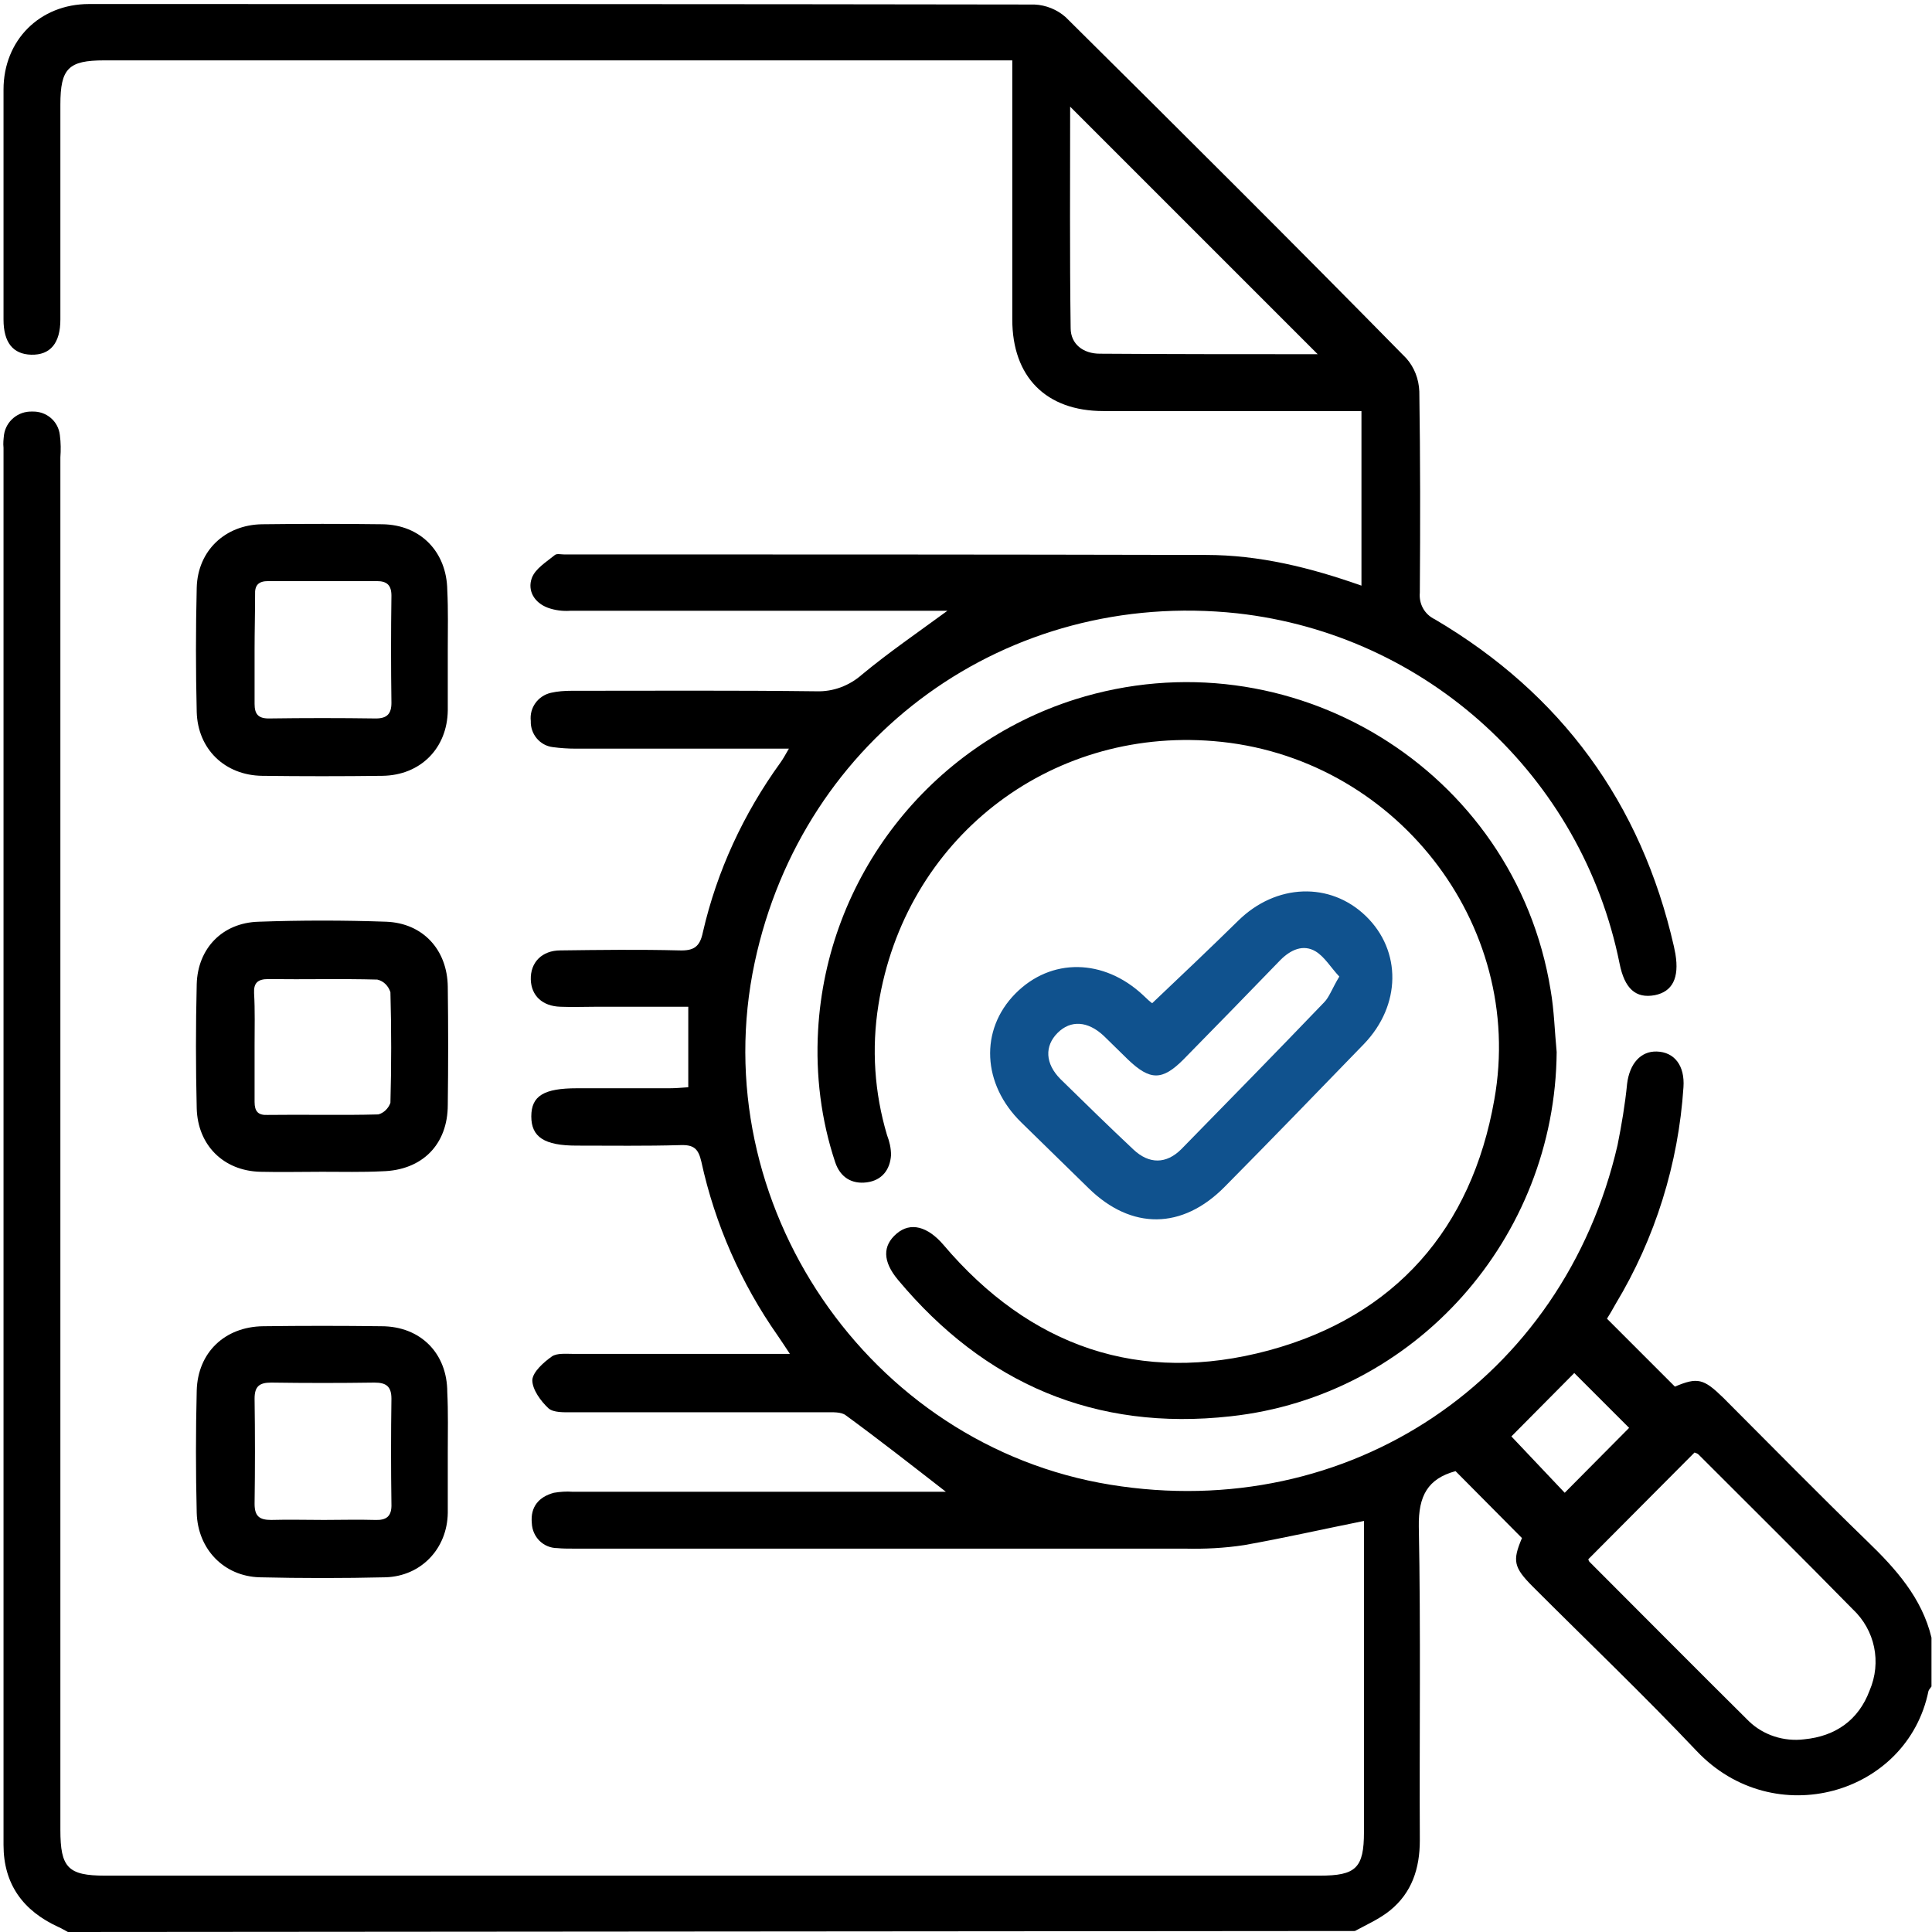
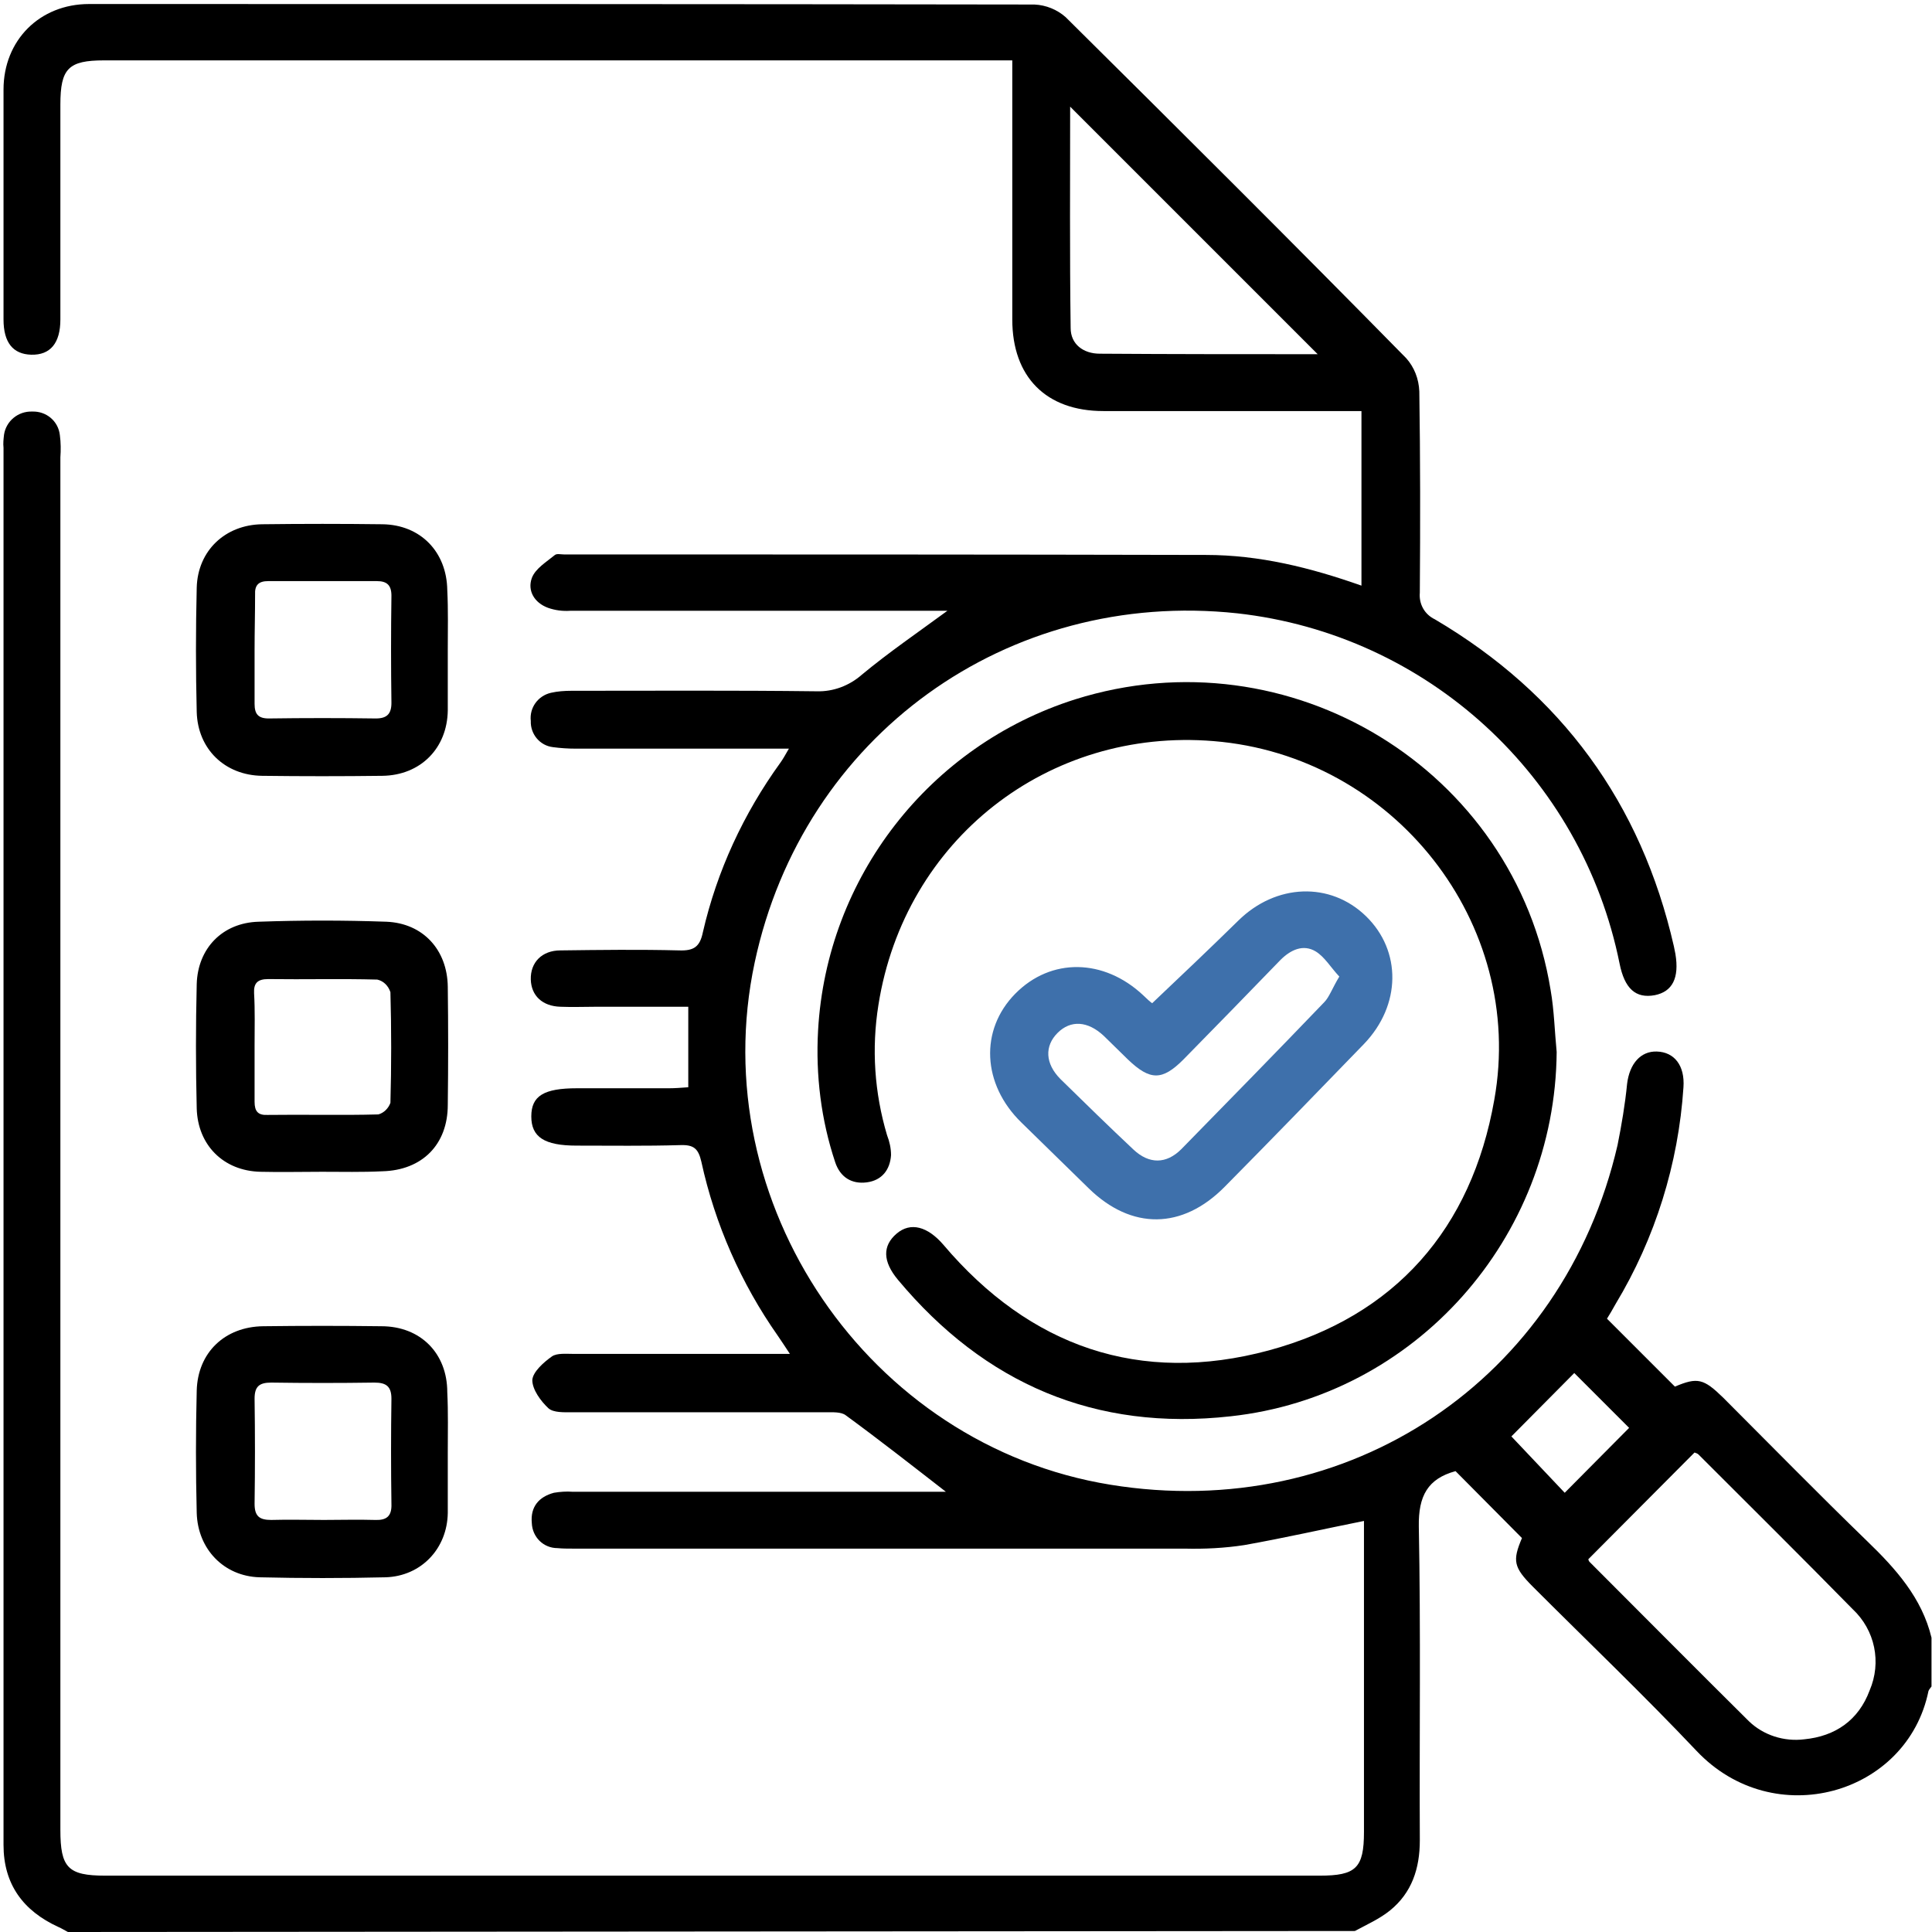
<svg xmlns="http://www.w3.org/2000/svg" version="1.1" id="Layer_1" x="0px" y="0px" viewBox="0 0 384 384" style="enable-background:new 0 0 384 384;" xml:space="preserve">
  <style type="text/css">
- 	.st0{fill:#10528E;}
+ 	.st0{fill:#3E70AB;}
</style>
  <g id="Layer_2_1_">
    <g id="Layer_1-2">
      <path d="M13.5,384c-0.6-0.3-1.2-0.7-1.9-1c-7-3.2-10.9-8.5-10.9-16.3c0-92.6,0-185.1,0-277.7c-0.1-0.9,0-1.7,0.1-2.6    c0.4-2.7,2.8-4.7,5.6-4.6c2.8-0.1,5.2,1.9,5.5,4.7c0.2,1.5,0.2,3,0.1,4.4v272.8c0,7.5,1.5,9.1,8.9,9.1c80.5,0,160.9,0,241.4,0    c7.2,0,8.8-1.5,8.8-8.7v-61.8c-8,1.6-15.9,3.4-23.8,4.8c-3.9,0.6-7.9,0.8-11.9,0.7c-40.6,0-81.1,0-121.6,0c-1,0-2,0-3-0.1    c-2.8,0-5-2.2-5.1-5c-0.3-3.2,1.4-5.2,4.4-6c1.2-0.2,2.5-0.3,3.7-0.2H188c-6.7-5.2-13.2-10.3-19.9-15.2c-0.9-0.7-2.6-0.6-3.9-0.6    c-16.8,0-33.7,0-50.5,0c-1.6,0-3.7,0.1-4.7-0.8c-1.5-1.4-3.2-3.7-3.2-5.6c0.1-1.6,2.2-3.5,3.9-4.7c1-0.7,2.9-0.5,4.4-0.5    c12.7,0,25.4,0,38.2,0h4.7c-1.1-1.7-1.8-2.7-2.4-3.6c-7.3-10.4-12.5-22.2-15.2-34.6c-0.6-2.6-1.5-3.4-4.2-3.3    c-6.9,0.2-13.7,0.1-20.6,0.1c-6.4,0-9-1.7-9-5.8s2.5-5.6,9.1-5.6c6.1,0,12.2,0,18.3,0c1.2,0,2.4-0.1,3.8-0.2v-16h-18.3    c-2.4,0-4.7,0.1-7.1,0c-3.6-0.1-5.8-2.2-5.9-5.4c-0.1-3.4,2.2-5.8,5.9-5.8c7.9-0.1,15.7-0.2,23.6,0c2.9,0.1,4.1-0.7,4.7-3.6    c2.8-12.2,8.1-23.6,15.4-33.7c0.5-0.7,0.9-1.4,1.7-2.8h-4.6c-12.6,0-25.2,0-37.8,0c-1.5,0-3-0.1-4.5-0.3c-2.6-0.3-4.5-2.6-4.4-5.2    c-0.3-2.6,1.4-5,4-5.6c1.3-0.3,2.7-0.4,4.1-0.4c16.2,0,32.4-0.1,48.7,0.1c3.3,0.1,6.5-1.1,9-3.3c5.3-4.4,11-8.3,17-12.7H184    c-23.6,0-47.2,0-70.7,0c-1.5,0.1-3-0.1-4.4-0.6c-2.7-1-4.1-3.4-3.2-5.9c0.7-1.9,2.9-3.2,4.6-4.6c0.4-0.3,1.2-0.1,1.8-0.1    c42.5,0,85.1,0,127.6,0.1c10.6,0,20.7,2.5,30.9,6.1V81.7h-4.1c-15.7,0-31.4,0-47.2,0c-11.4,0-18.1-6.8-18.1-18.2    c0-15.7,0-31.4,0-47.2V12H20.7c-7.1,0-8.7,1.6-8.7,8.8c0,14.2,0,28.4,0,42.7c0,4.7-2,7.1-5.8,7c-3.6-0.1-5.5-2.4-5.5-7    c0-15.2,0-30.4,0-45.7c0-9.8,7.2-17,17-17c62.6,0,125.2,0,187.9,0.1c2.3,0.1,4.5,1,6.2,2.5c22.7,22.5,45.3,45,67.7,67.8    c1.6,1.8,2.5,4.1,2.6,6.6c0.2,13.3,0.2,26.7,0.1,40c-0.2,2.2,0.9,4.3,3,5.3c25.1,14.8,41,36.5,47.5,65c0.1,0.5,0.2,1,0.3,1.5    c0.8,4.8-0.6,7.5-4.1,8.2c-3.8,0.7-6-1.3-7-6.3c-7.5-37.2-38.2-65.4-76-69.6c-45.7-4.9-86.3,24.4-95.9,69.4    c-10.2,47.8,22.6,96,70.7,103.8c47.3,7.7,90-20.8,100.8-67.5c0.8-4,1.5-8.1,1.9-12.2c0.5-4,2.7-6.5,5.9-6.4    c3.5,0.1,5.6,2.8,5.3,7.1c-1,15.2-5.6,30-13.5,43.1c-0.6,1.1-1.2,2.1-1.7,2.9l13.5,13.5c4.5-1.9,5.7-1.6,9.6,2.2    c9.5,9.5,19,19.2,28.6,28.5c5.7,5.5,10.9,11.3,12.8,19.2v9.7c-0.2,0.3-0.5,0.6-0.6,0.9c-4.2,20.6-30.7,28.2-46.1,11.9    c-10.5-11.1-21.6-21.7-32.5-32.6c-3.9-3.9-4.1-5.2-2.2-9.7l-13.2-13.3c-5.5,1.5-7.4,4.9-7.3,11c0.4,20.8,0.1,41.6,0.2,62.4    c0,5.6-1.6,10.4-5.9,13.9c-2.1,1.7-4.6,2.8-7,4.1L13.5,384z M315.7,309.9c0,0.2,0.1,0.3,0.2,0.5c10.6,10.6,21.1,21.2,31.7,31.7    c2.9,2.8,7,4.1,11,3.6c6.2-0.6,10.8-3.8,13-9.7c2.4-5.6,1.1-12-3.4-16.2c-10.1-10.3-20.4-20.5-30.6-30.7c-0.2-0.2-0.5-0.3-0.8-0.4    C329.8,295.7,322.8,302.8,315.7,309.9z M261.9,70.4l-49.2-49.2c0,14.5-0.1,29.3,0.1,44c0,3.2,2.5,5.1,5.8,5.1    C233,70.4,247.5,70.4,261.9,70.4z M312.9,272.9l-12.5,12.6l10.6,11.2c4.3-4.3,8.5-8.6,12.8-12.9L312.9,272.9z" />
      <path d="M309.4,209.1c-0.3,37-28.1,68.4-64.8,72.4c-26.9,3-48.9-6.5-66.1-27.1c-3.1-3.7-3.1-6.8-0.3-9.2s6.2-1.4,9.3,2.2    c17.2,20.3,39.1,27.9,64.7,21c25.1-6.8,40.3-24.2,44.8-49.8c6.3-35.1-20-68.4-55.8-71.3c-32.9-2.7-61.4,19.6-66.6,52.4    c-1.4,8.7-0.8,17.5,1.7,25.9c0.5,1.3,0.8,2.6,0.8,4c-0.2,2.9-1.8,5-4.8,5.4s-5.3-1-6.3-4c-2.8-8.4-3.9-17.3-3.4-26.2    c1.7-30.4,22.1-56.6,51.1-65.8c42.6-13.4,87.4,13.9,94.5,57.8C308.9,200.8,309,205,309.4,209.1z" />
      <path class="st0" d="M229,199.4c5.8-5.5,11.5-10.9,17.1-16.4c7.5-7.4,18.3-7.8,25.4-0.9s7,17.7-0.4,25.4    c-9.2,9.5-18.4,19-27.7,28.4c-8.4,8.5-18.5,8.6-27,0.3c-4.5-4.4-8.9-8.7-13.4-13.1c-7.8-7.6-8.3-18.4-1.2-25.6s17.6-7,25.4,0.3    C227.9,198.5,228.7,199.2,229,199.4z M266.2,194.1c-1.7-1.8-2.9-3.9-4.7-5c-2.5-1.5-5-0.3-7,1.7c-6.4,6.6-12.8,13.2-19.3,19.8    c-4.2,4.2-6.6,4.2-11,0c-1.6-1.6-3.2-3.1-4.8-4.7c-3.2-3-6.6-3.2-9.2-0.6s-2.5,6.1,0.6,9.2c4.8,4.7,9.6,9.4,14.5,14    c3.1,2.9,6.5,2.9,9.5-0.1c9.5-9.7,19-19.4,28.4-29.2C264.2,198.2,264.8,196.4,266.2,194.1L266.2,194.1z" />
      <path d="M89,288.7c0,4,0,8,0,12c-0.1,7.1-5.3,12.6-12.4,12.8c-8.3,0.2-16.7,0.2-25,0c-7.1-0.2-12.3-5.6-12.5-12.8    c-0.2-8.1-0.2-16.2,0-24.3c0.2-7.6,5.6-12.7,13.2-12.8c7.8-0.1,15.7-0.1,23.5,0c7.8,0,13.1,5.4,13.1,13.1    C89.1,280.7,89,284.7,89,288.7z M64.4,302.1c3.4,0,6.7-0.1,10.1,0c2.3,0.1,3.4-0.7,3.3-3.2c-0.1-7-0.1-13.9,0-20.9    c0-2.5-1.1-3.2-3.4-3.2c-6.8,0.1-13.7,0.1-20.5,0c-2.4,0-3.3,0.8-3.3,3.2c0.1,7,0.1,13.9,0,20.9c0,2.5,1,3.2,3.3,3.2    C57.4,302,60.9,302.1,64.4,302.1z" />
      <path d="M89,129.2c0,4,0,8,0,12c-0.1,7.5-5.4,12.9-13,13c-8,0.1-16,0.1-23.9,0c-7.4-0.1-12.8-5.3-13-12.7    c-0.2-8.2-0.2-16.4,0-24.7c0.2-7.4,5.7-12.5,13-12.6c8-0.1,16-0.1,23.9,0c7.6,0.1,12.8,5.5,12.9,13.1    C89.1,121.2,89,125.2,89,129.2z M50.6,129.1c0,3.6,0,7.2,0,10.8c0,2,0.7,2.9,2.8,2.9c7.1-0.1,14.2-0.1,21.3,0    c2.2,0,3.1-0.9,3.1-3.1c-0.1-7.1-0.1-14.2,0-21.3c0-2.1-0.9-2.9-2.9-2.9c-7.2,0-14.4,0-21.6,0c-1.9,0-2.7,0.8-2.6,2.7    C50.7,121.9,50.6,125.5,50.6,129.1L50.6,129.1z" />
      <path d="M64,232.9c-4.1,0-8.2,0.1-12.3,0c-7.3-0.2-12.4-5.3-12.6-12.6c-0.2-8.2-0.2-16.4,0-24.7c0.2-7.1,5.1-12.2,12.3-12.4    c8.5-0.3,16.9-0.3,25.4,0c7.3,0.3,12.1,5.6,12.2,12.9c0.1,7.8,0.1,15.7,0,23.5c0,7.9-5.1,13-13,13.2C72,233,68,232.9,64,232.9    L64,232.9z M50.6,207.8c0,3.7,0,7.5,0,11.2c0,1.9,0.7,2.7,2.6,2.6c7.3-0.1,14.7,0.1,22-0.1c1.1-0.3,2-1.2,2.4-2.3    c0.2-7.3,0.2-14.7,0-22c-0.4-1.2-1.3-2.2-2.6-2.5c-7.2-0.2-14.4,0-21.7-0.1c-2.1,0-2.9,0.8-2.8,2.8    C50.7,200.8,50.6,204.3,50.6,207.8z" />
    </g>
  </g>
</svg>
